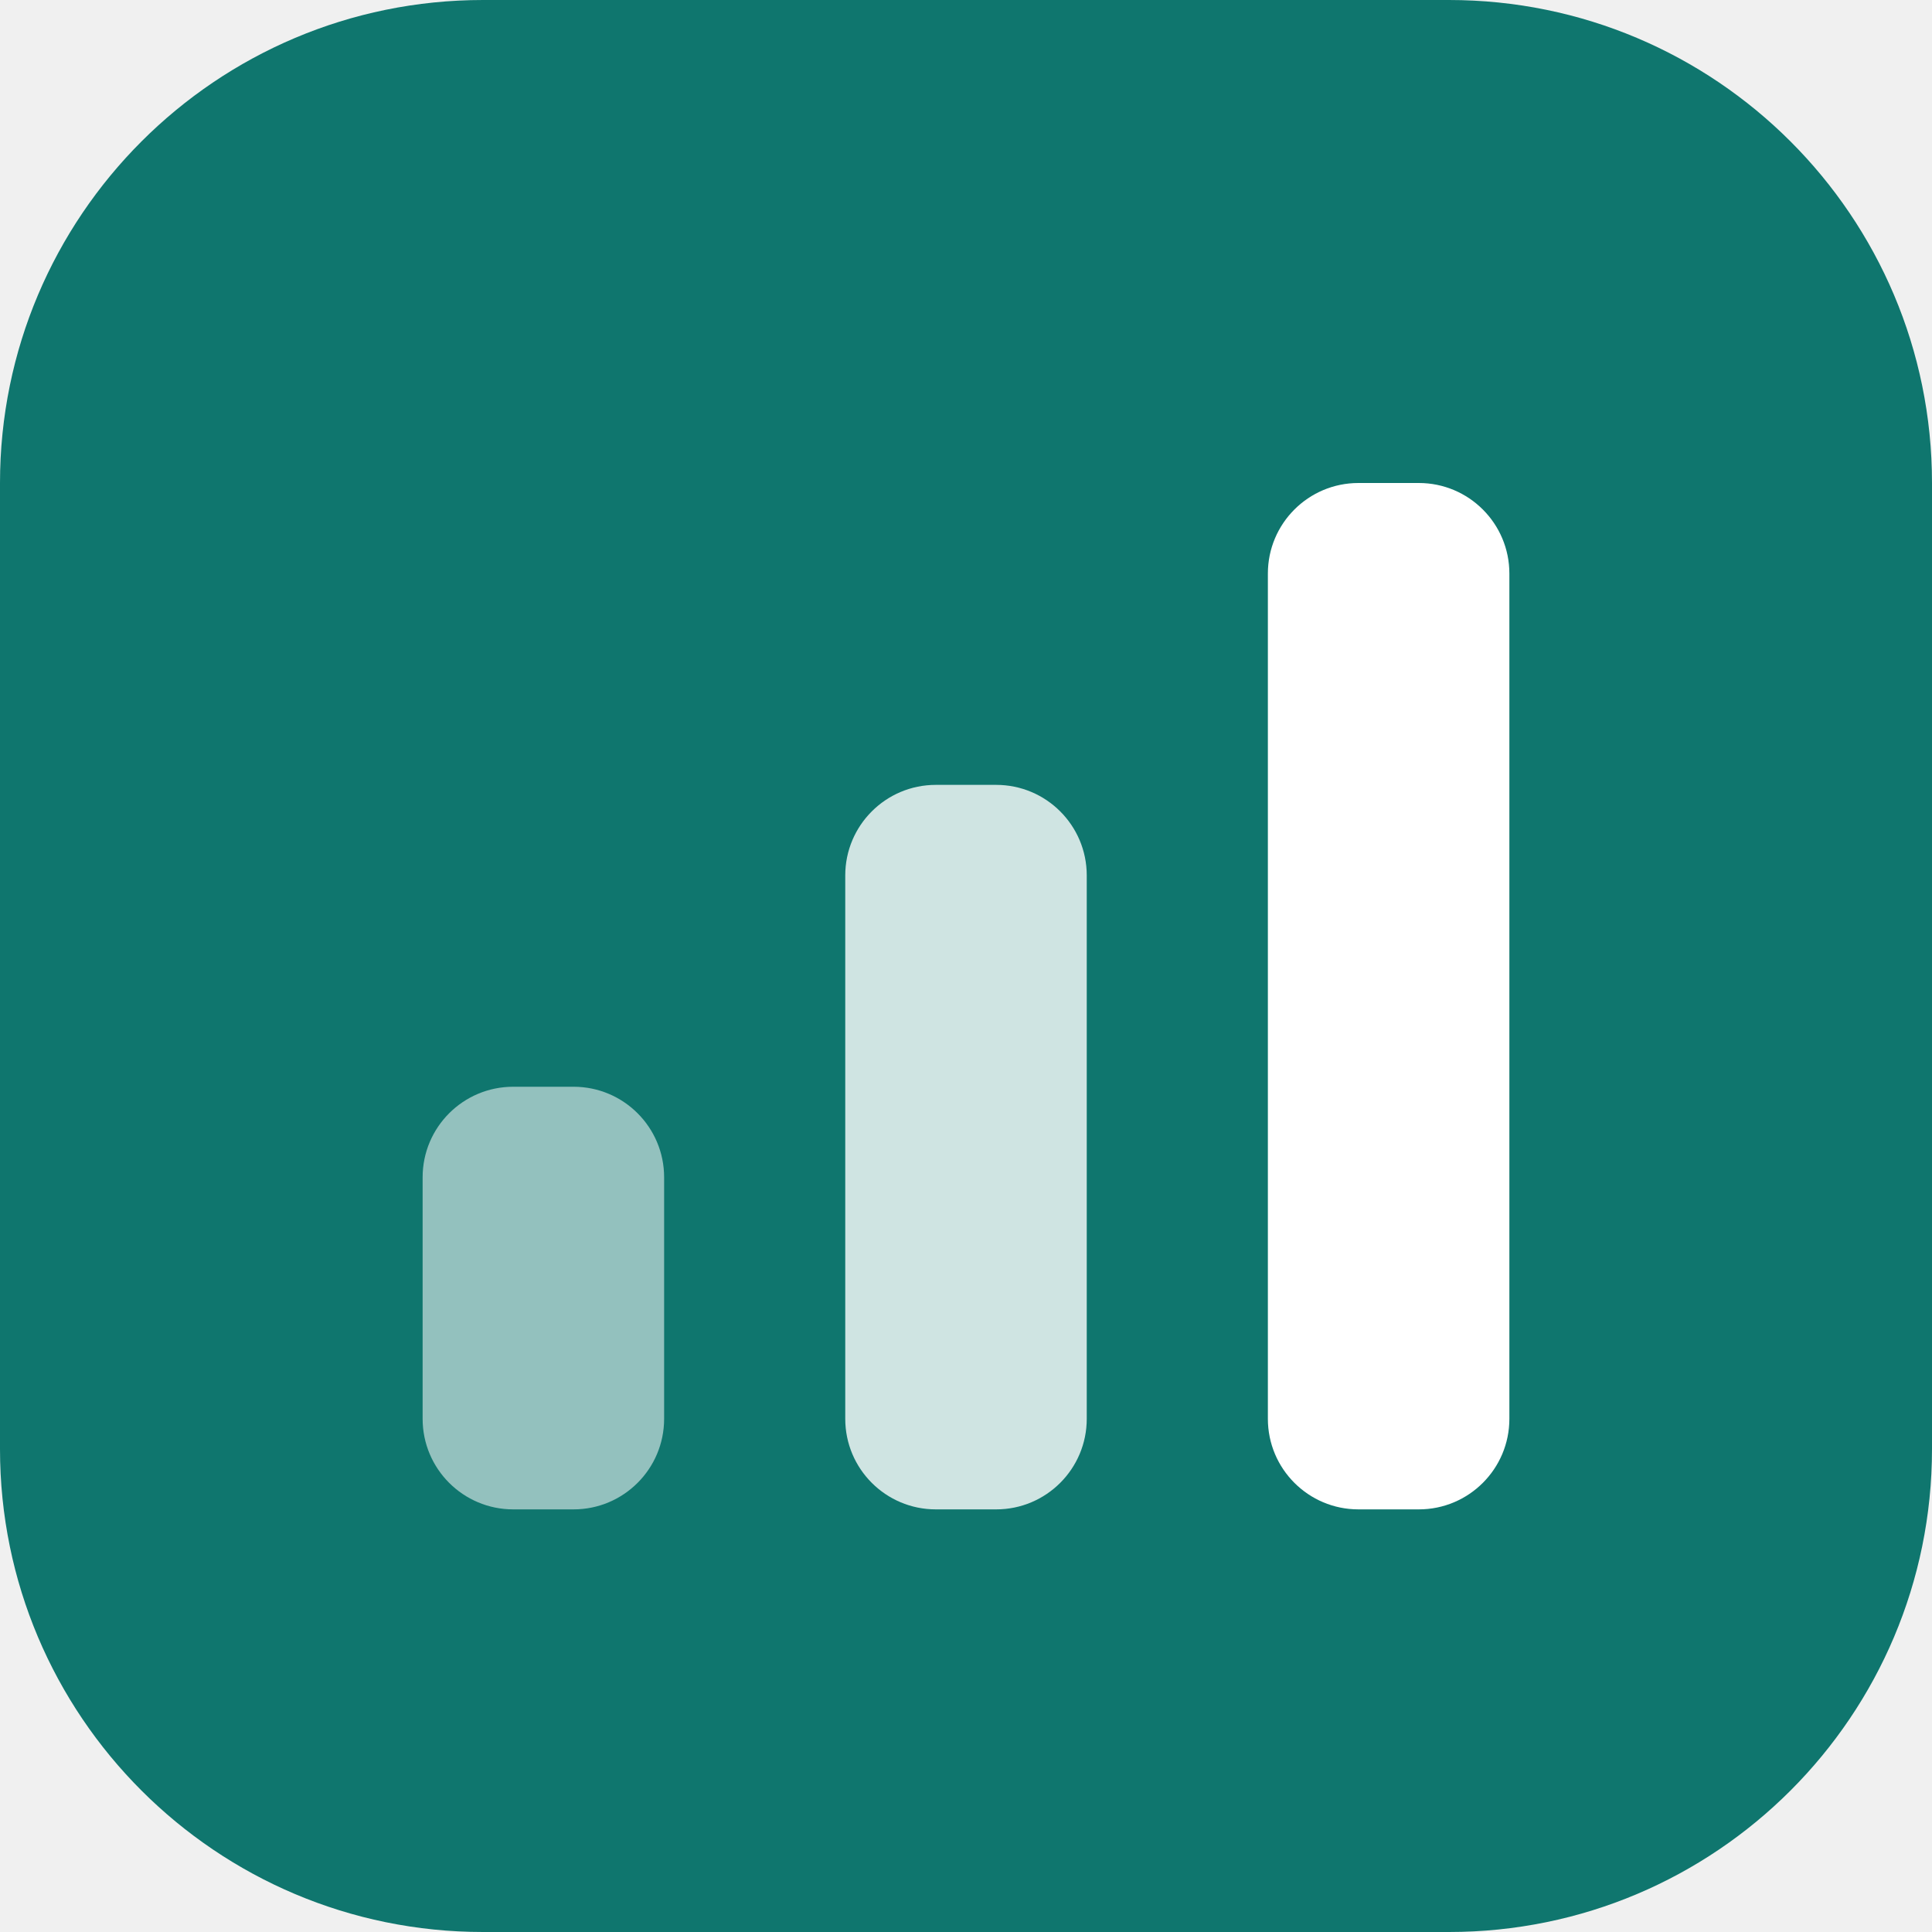
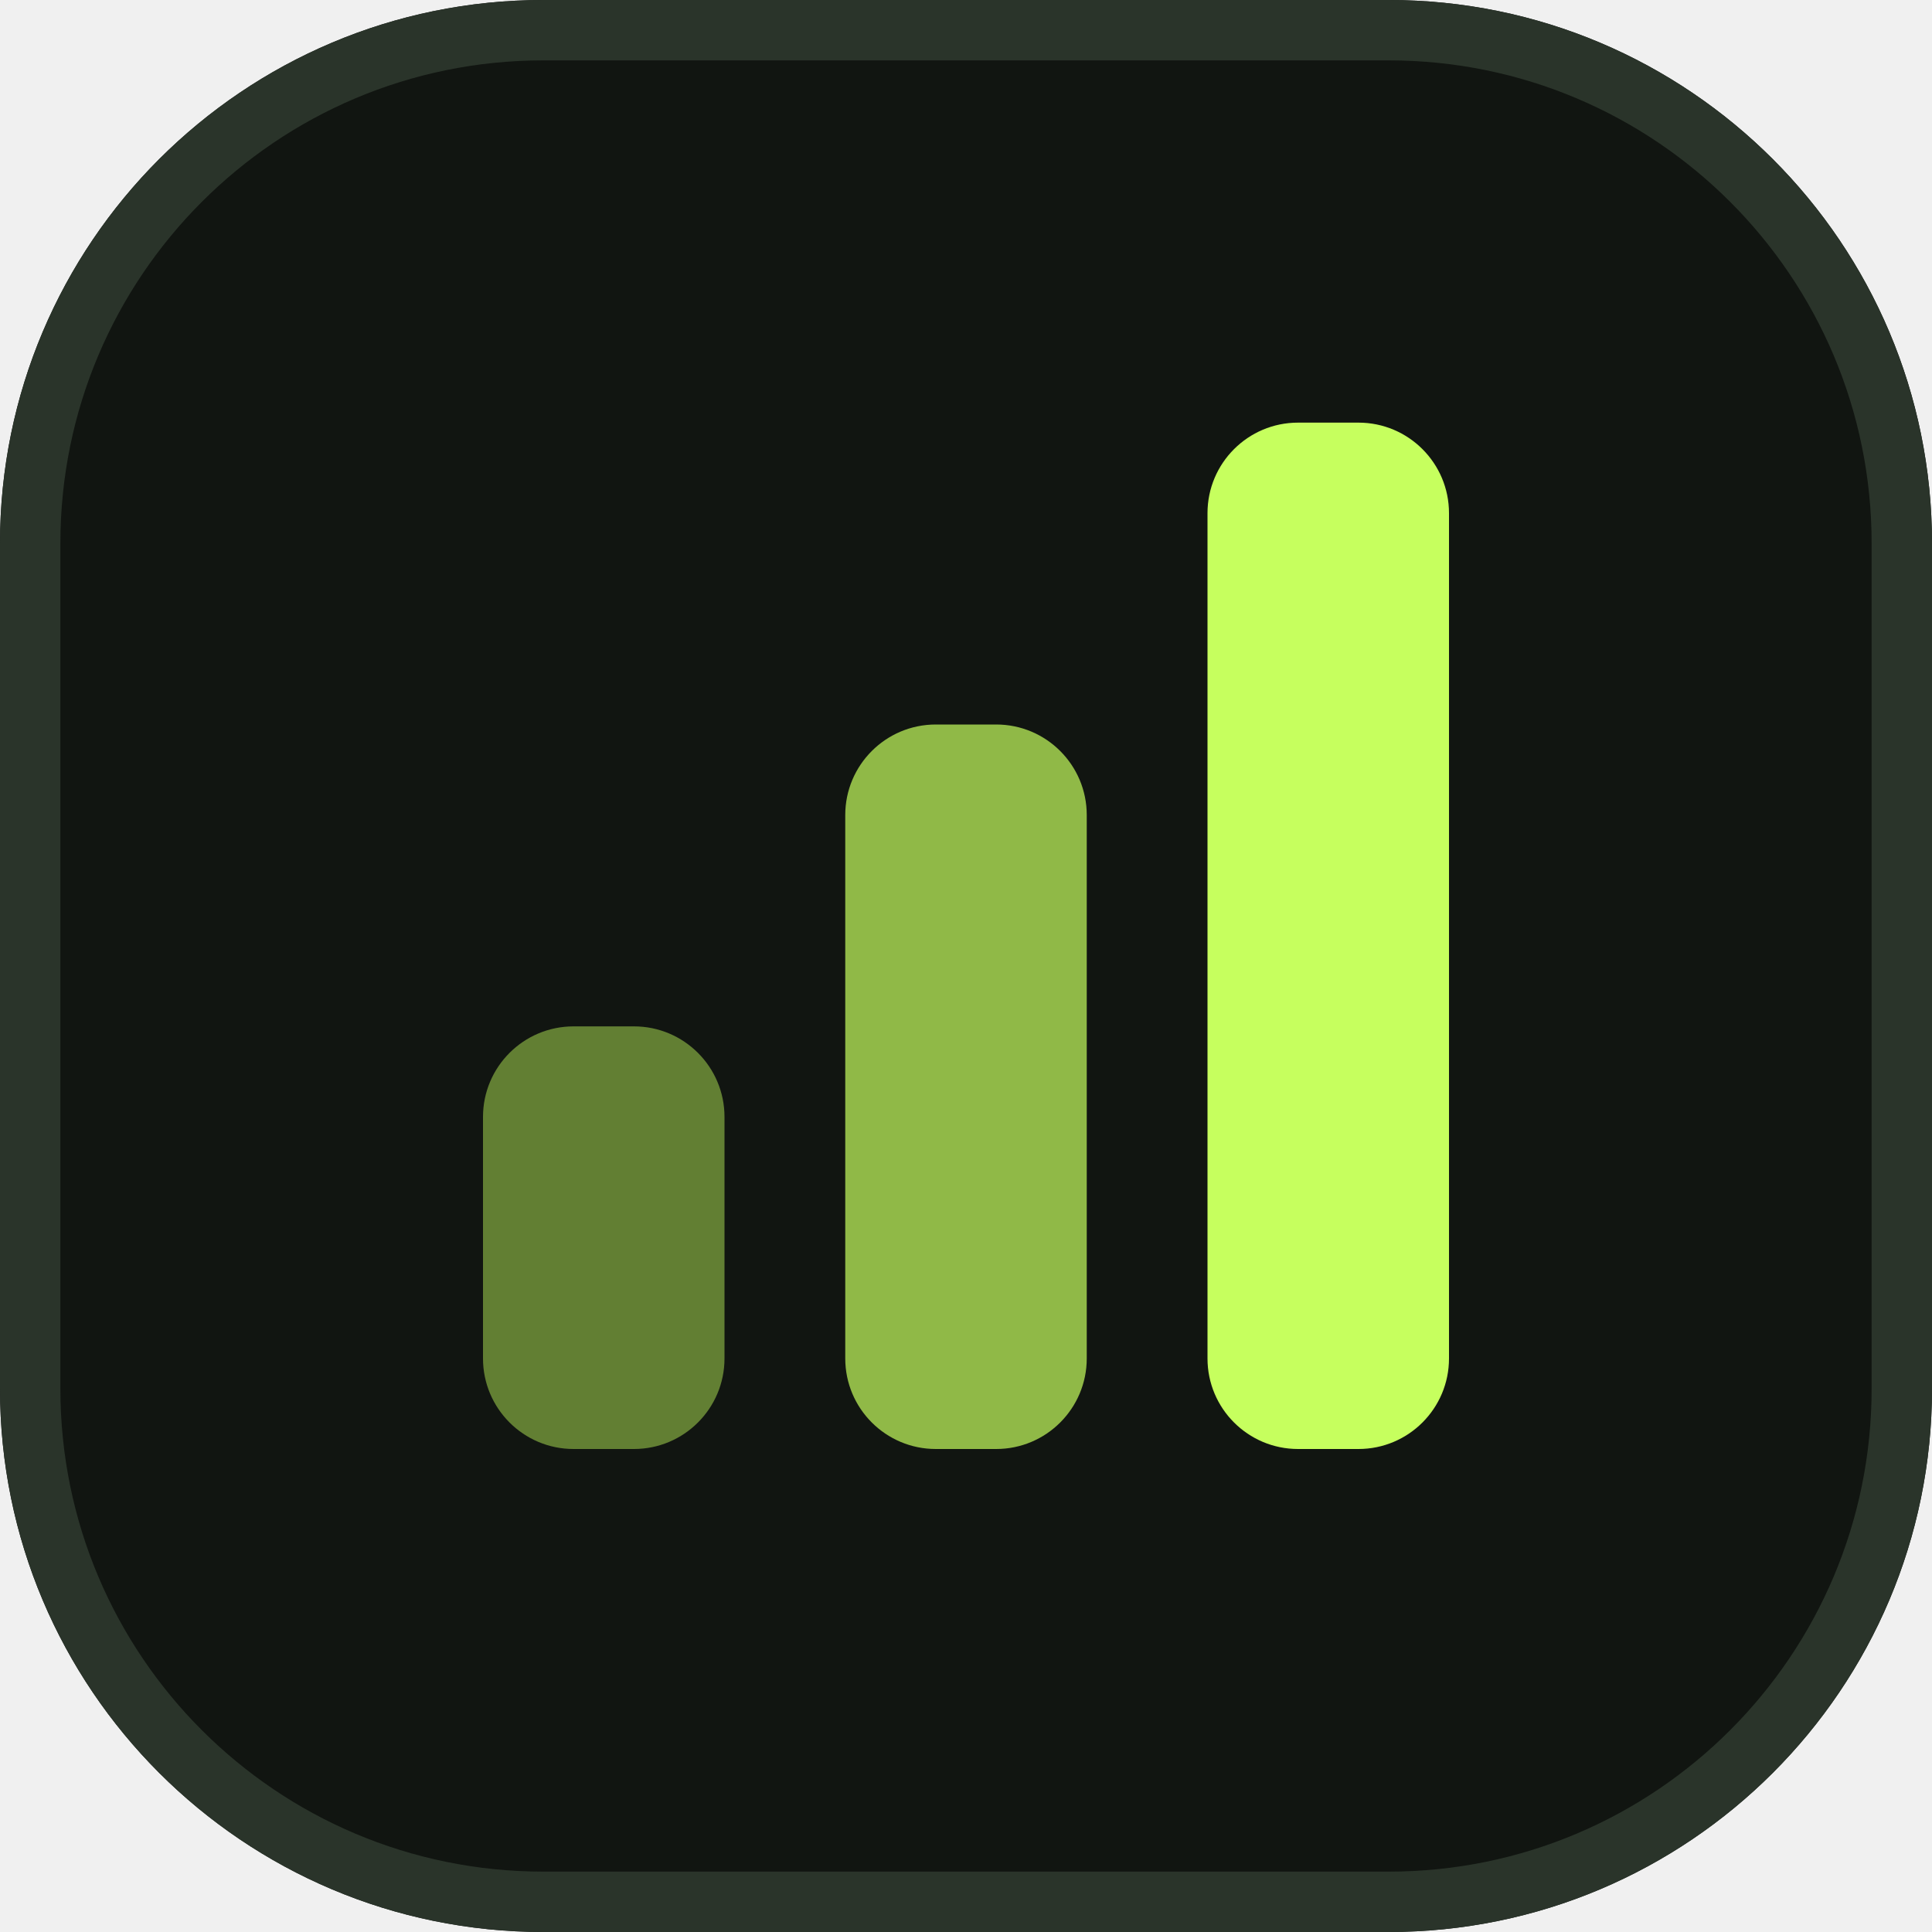
- <svg xmlns="http://www.w3.org/2000/svg" viewBox="0 0 64 64" role="img" aria-label="Spendly">
-   <rect width="64" height="64" rx="16" fill="#0f766e" />
-   <rect x="14" y="36" width="8" height="14" rx="3" fill="#ffffff" opacity="0.55" />
-   <rect x="28" y="26" width="8" height="24" rx="3" fill="#ffffff" opacity="0.8" />
-   <rect x="42" y="16" width="8" height="34" rx="3" fill="#ffffff" />
-   <circle cx="46" cy="12" r="0" fill="#ffffff" />
+ <svg xmlns="http://www.w3.org/2000/svg" viewBox="0 0 32 32" role="img" aria-label="Spendly">
+   <rect width="32" height="32" rx="9" fill="#111511" />
+   <rect x="0.5" y="0.5" width="31" height="31" rx="8.5" fill="none" stroke="#2a342a" />
+   <rect x="8" y="17" width="4" height="7" rx="1.5" fill="#c6ff5e" opacity="0.45" />
+   <rect x="14" y="12" width="4" height="12" rx="1.5" fill="#c6ff5e" opacity="0.7" />
+   <rect x="20" y="7" width="4" height="17" rx="1.5" fill="#c6ff5e" />
</svg>
